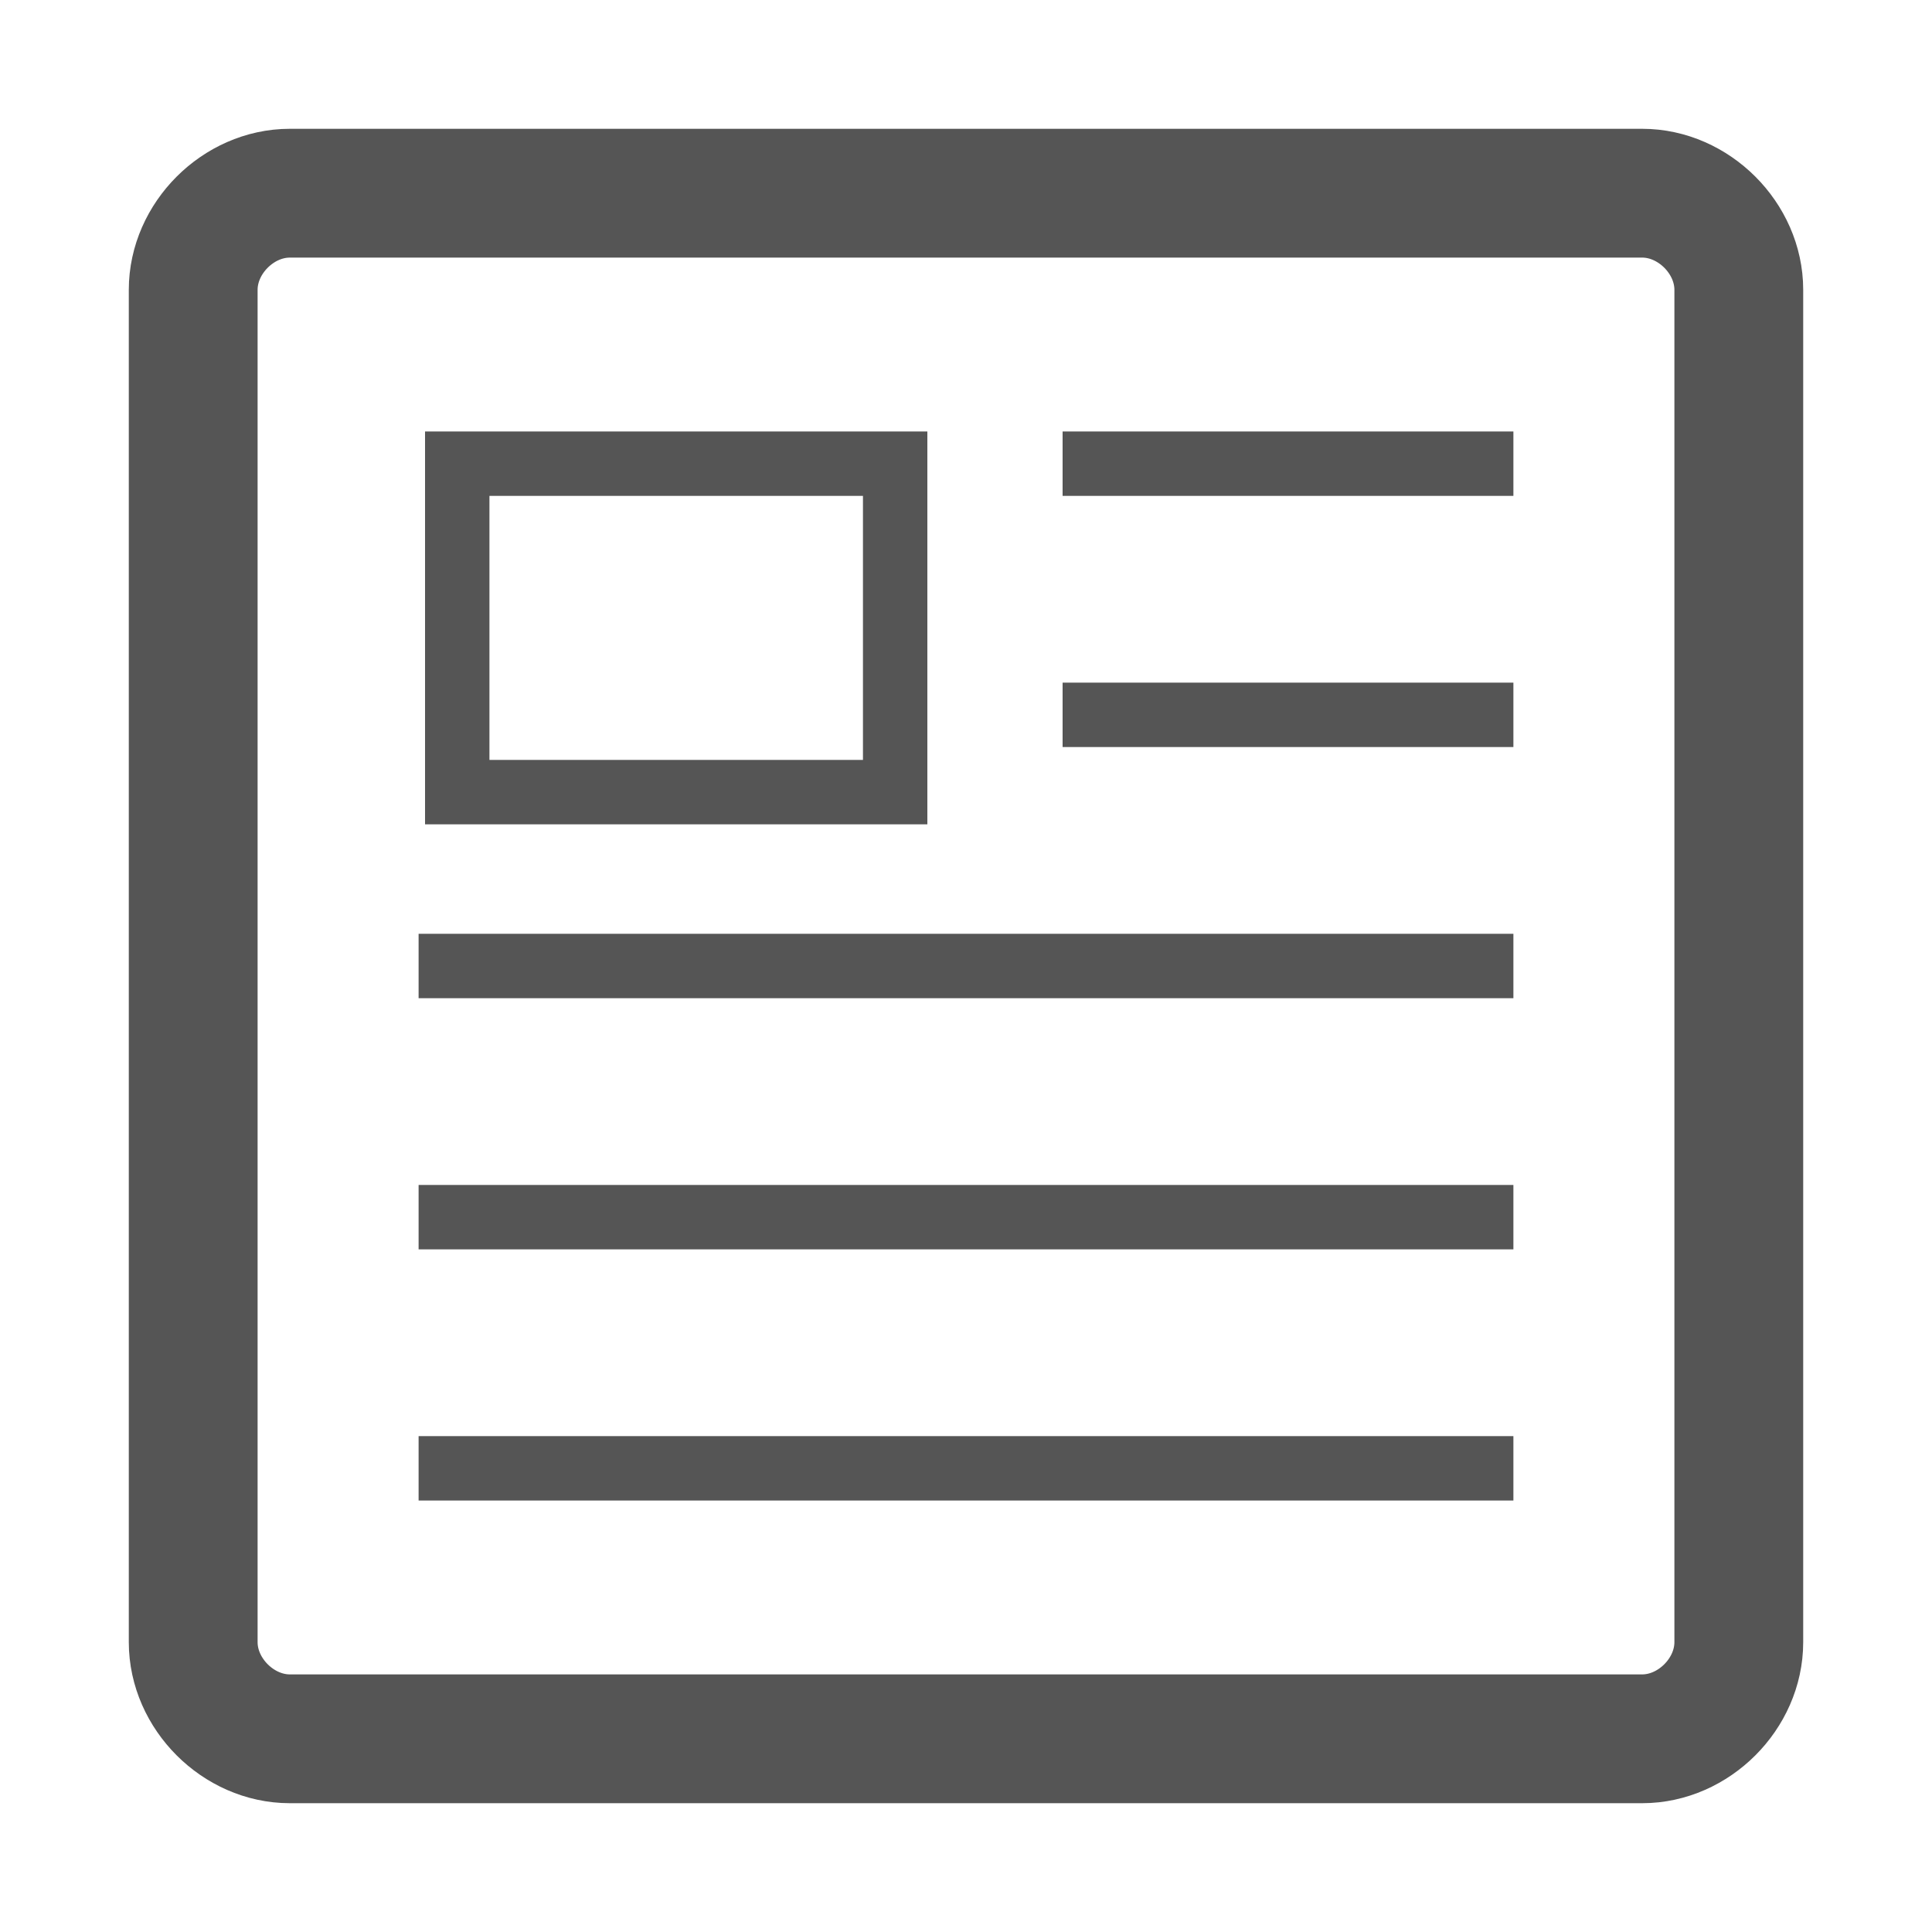
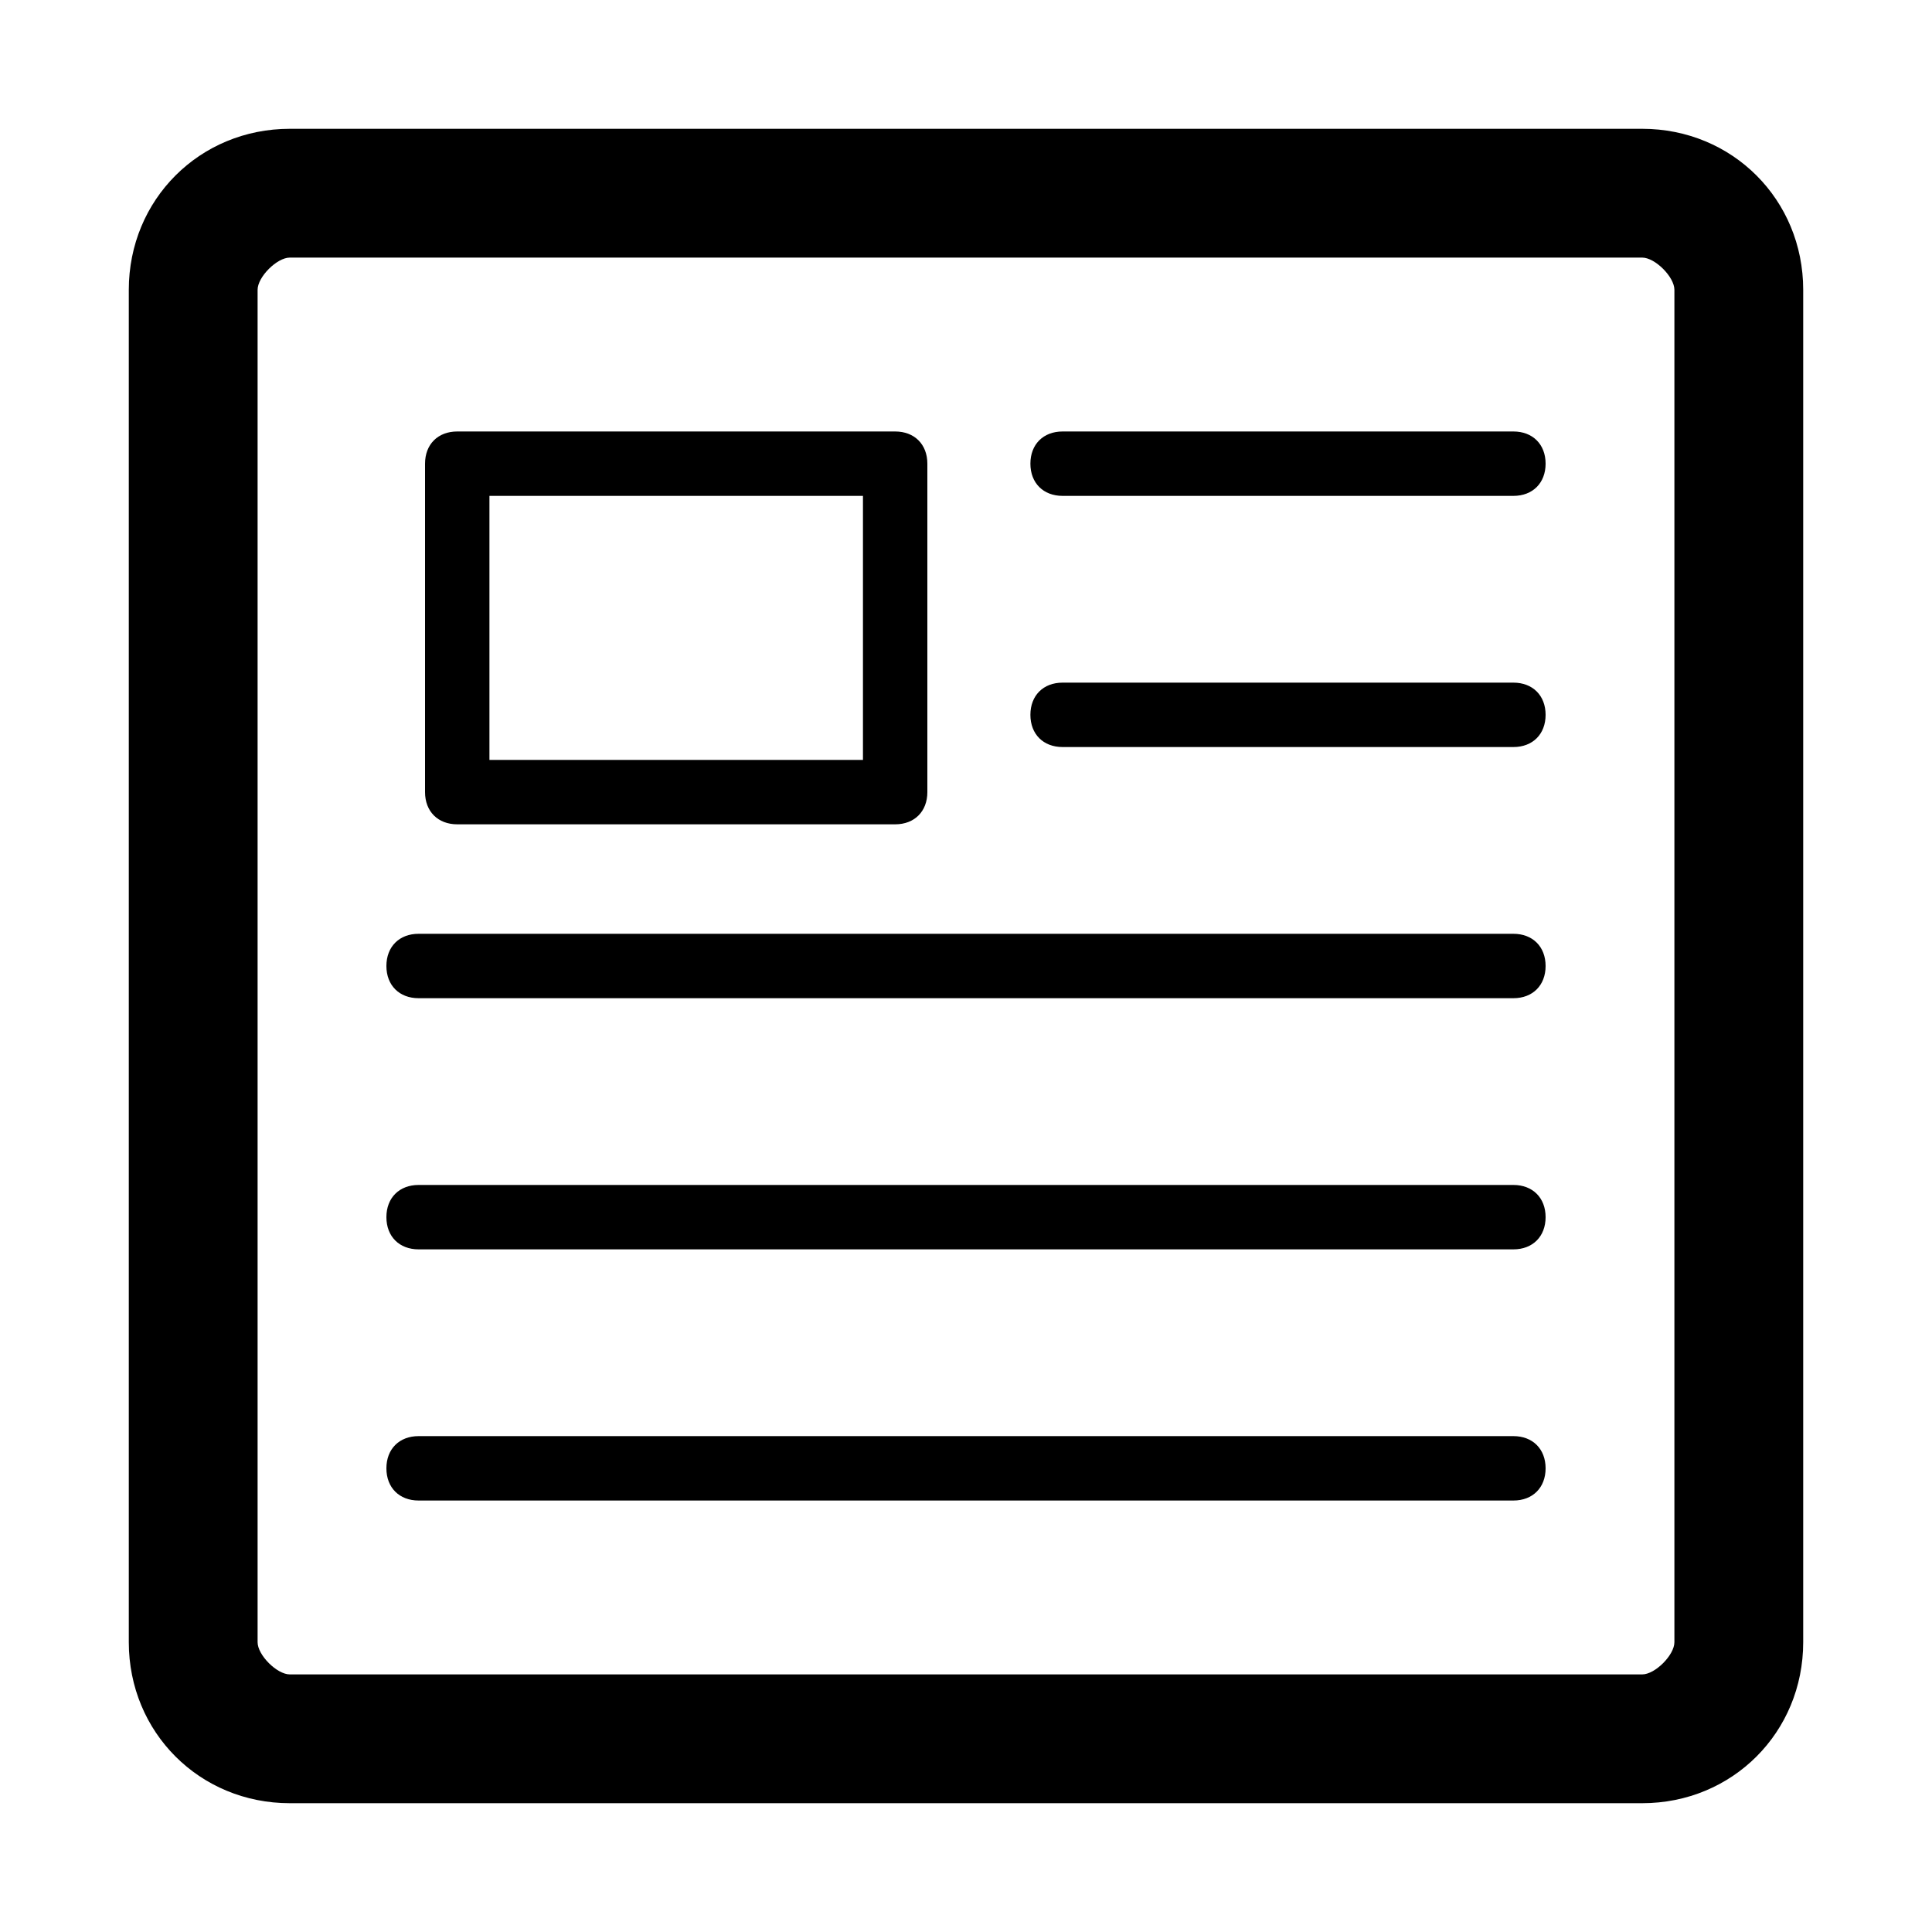
<svg xmlns="http://www.w3.org/2000/svg" version="1.1" id="Layer_1" x="0px" y="0px" viewBox="0 0 30 30" enable-background="new 0 0 30 30" xml:space="preserve">
-   <path fill="none" stroke="#555555" stroke-width="2" stroke-miterlimit="10" d="M27,25.5c0,0.8-0.7,1.5-1.5,1.5h-21  C3.7,27,3,26.3,3,25.5v-21C3,3.7,3.7,3,4.5,3h21C26.3,3,27,3.7,27,4.5V25.5z" />
-   <rect x="7.1" y="7.2" fill="none" stroke="#555555" stroke-miterlimit="10" width="6.8" height="5.1" />
-   <line fill="none" stroke="#555555" stroke-miterlimit="10" x1="16.5" y1="7.2" x2="23.5" y2="7.2" />
-   <line fill="none" stroke="#555555" stroke-miterlimit="10" x1="16.5" y1="11.1" x2="23.5" y2="11.1" />
-   <line fill="none" stroke="#555555" stroke-miterlimit="10" x1="6.5" y1="15" x2="23.5" y2="15" />
-   <line fill="none" stroke="#555555" stroke-miterlimit="10" x1="6.5" y1="18.9" x2="23.5" y2="18.9" />
-   <line fill="none" stroke="#555555" stroke-miterlimit="10" x1="6.5" y1="22.8" x2="23.5" y2="22.8" />
-   <g>
- </g>
-   <g>
- </g>
-   <g>
- </g>
-   <g>
- </g>
-   <g>
- </g>
-   <g>
- </g>
-   <g>
- </g>
-   <g>
- </g>
-   <g>
- </g>
-   <g>
- </g>
-   <g>
- </g>
-   <g>
- </g>
-   <g>
- </g>
-   <g>
- </g>
-   <g>
- </g>
+   <path d="M25.5,28h-21C3.1,28,2,26.9,2,25.5v-21C2,3.1,3.1,2,4.5,2h21C26.9,2,28,3.1,28,4.5v21C28,26.9,26.9,28,25.5,28z M4.5,4  C4.3,4,4,4.3,4,4.5v21C4,25.7,4.3,26,4.5,26h21c0.2,0,0.5-0.3,0.5-0.5v-21C26,4.3,25.7,4,25.5,4H4.5z" />
+   <path d="M13.9,12.8H7.1c-0.3,0-0.5-0.2-0.5-0.5V7.2c0-0.3,0.2-0.5,0.5-0.5h6.8c0.3,0,0.5,0.2,0.5,0.5v5.1  C14.4,12.6,14.2,12.8,13.9,12.8z M7.6,11.8h5.8V7.7H7.6V11.8z" />
+   <path d="M23.5,7.7h-7c-0.3,0-0.5-0.2-0.5-0.5s0.2-0.5,0.5-0.5h7c0.3,0,0.5,0.2,0.5,0.5S23.8,7.7,23.5,7.7z" />
+   <path d="M23.5,11.6h-7c-0.3,0-0.5-0.2-0.5-0.5s0.2-0.5,0.5-0.5h7c0.3,0,0.5,0.2,0.5,0.5S23.8,11.6,23.5,11.6z" />
+   <path d="M23.5,15.5h-17C6.2,15.5,6,15.3,6,15s0.2-0.5,0.5-0.5h17c0.3,0,0.5,0.2,0.5,0.5S23.8,15.5,23.5,15.5z" />
+   <path d="M23.5,19.4h-17c-0.3,0-0.5-0.2-0.5-0.5s0.2-0.5,0.5-0.5h17c0.3,0,0.5,0.2,0.5,0.5S23.8,19.4,23.5,19.4z" />
+   <path d="M23.5,23.3h-17c-0.3,0-0.5-0.2-0.5-0.5s0.2-0.5,0.5-0.5h17c0.3,0,0.5,0.2,0.5,0.5S23.8,23.3,23.5,23.3z" />
</svg>
